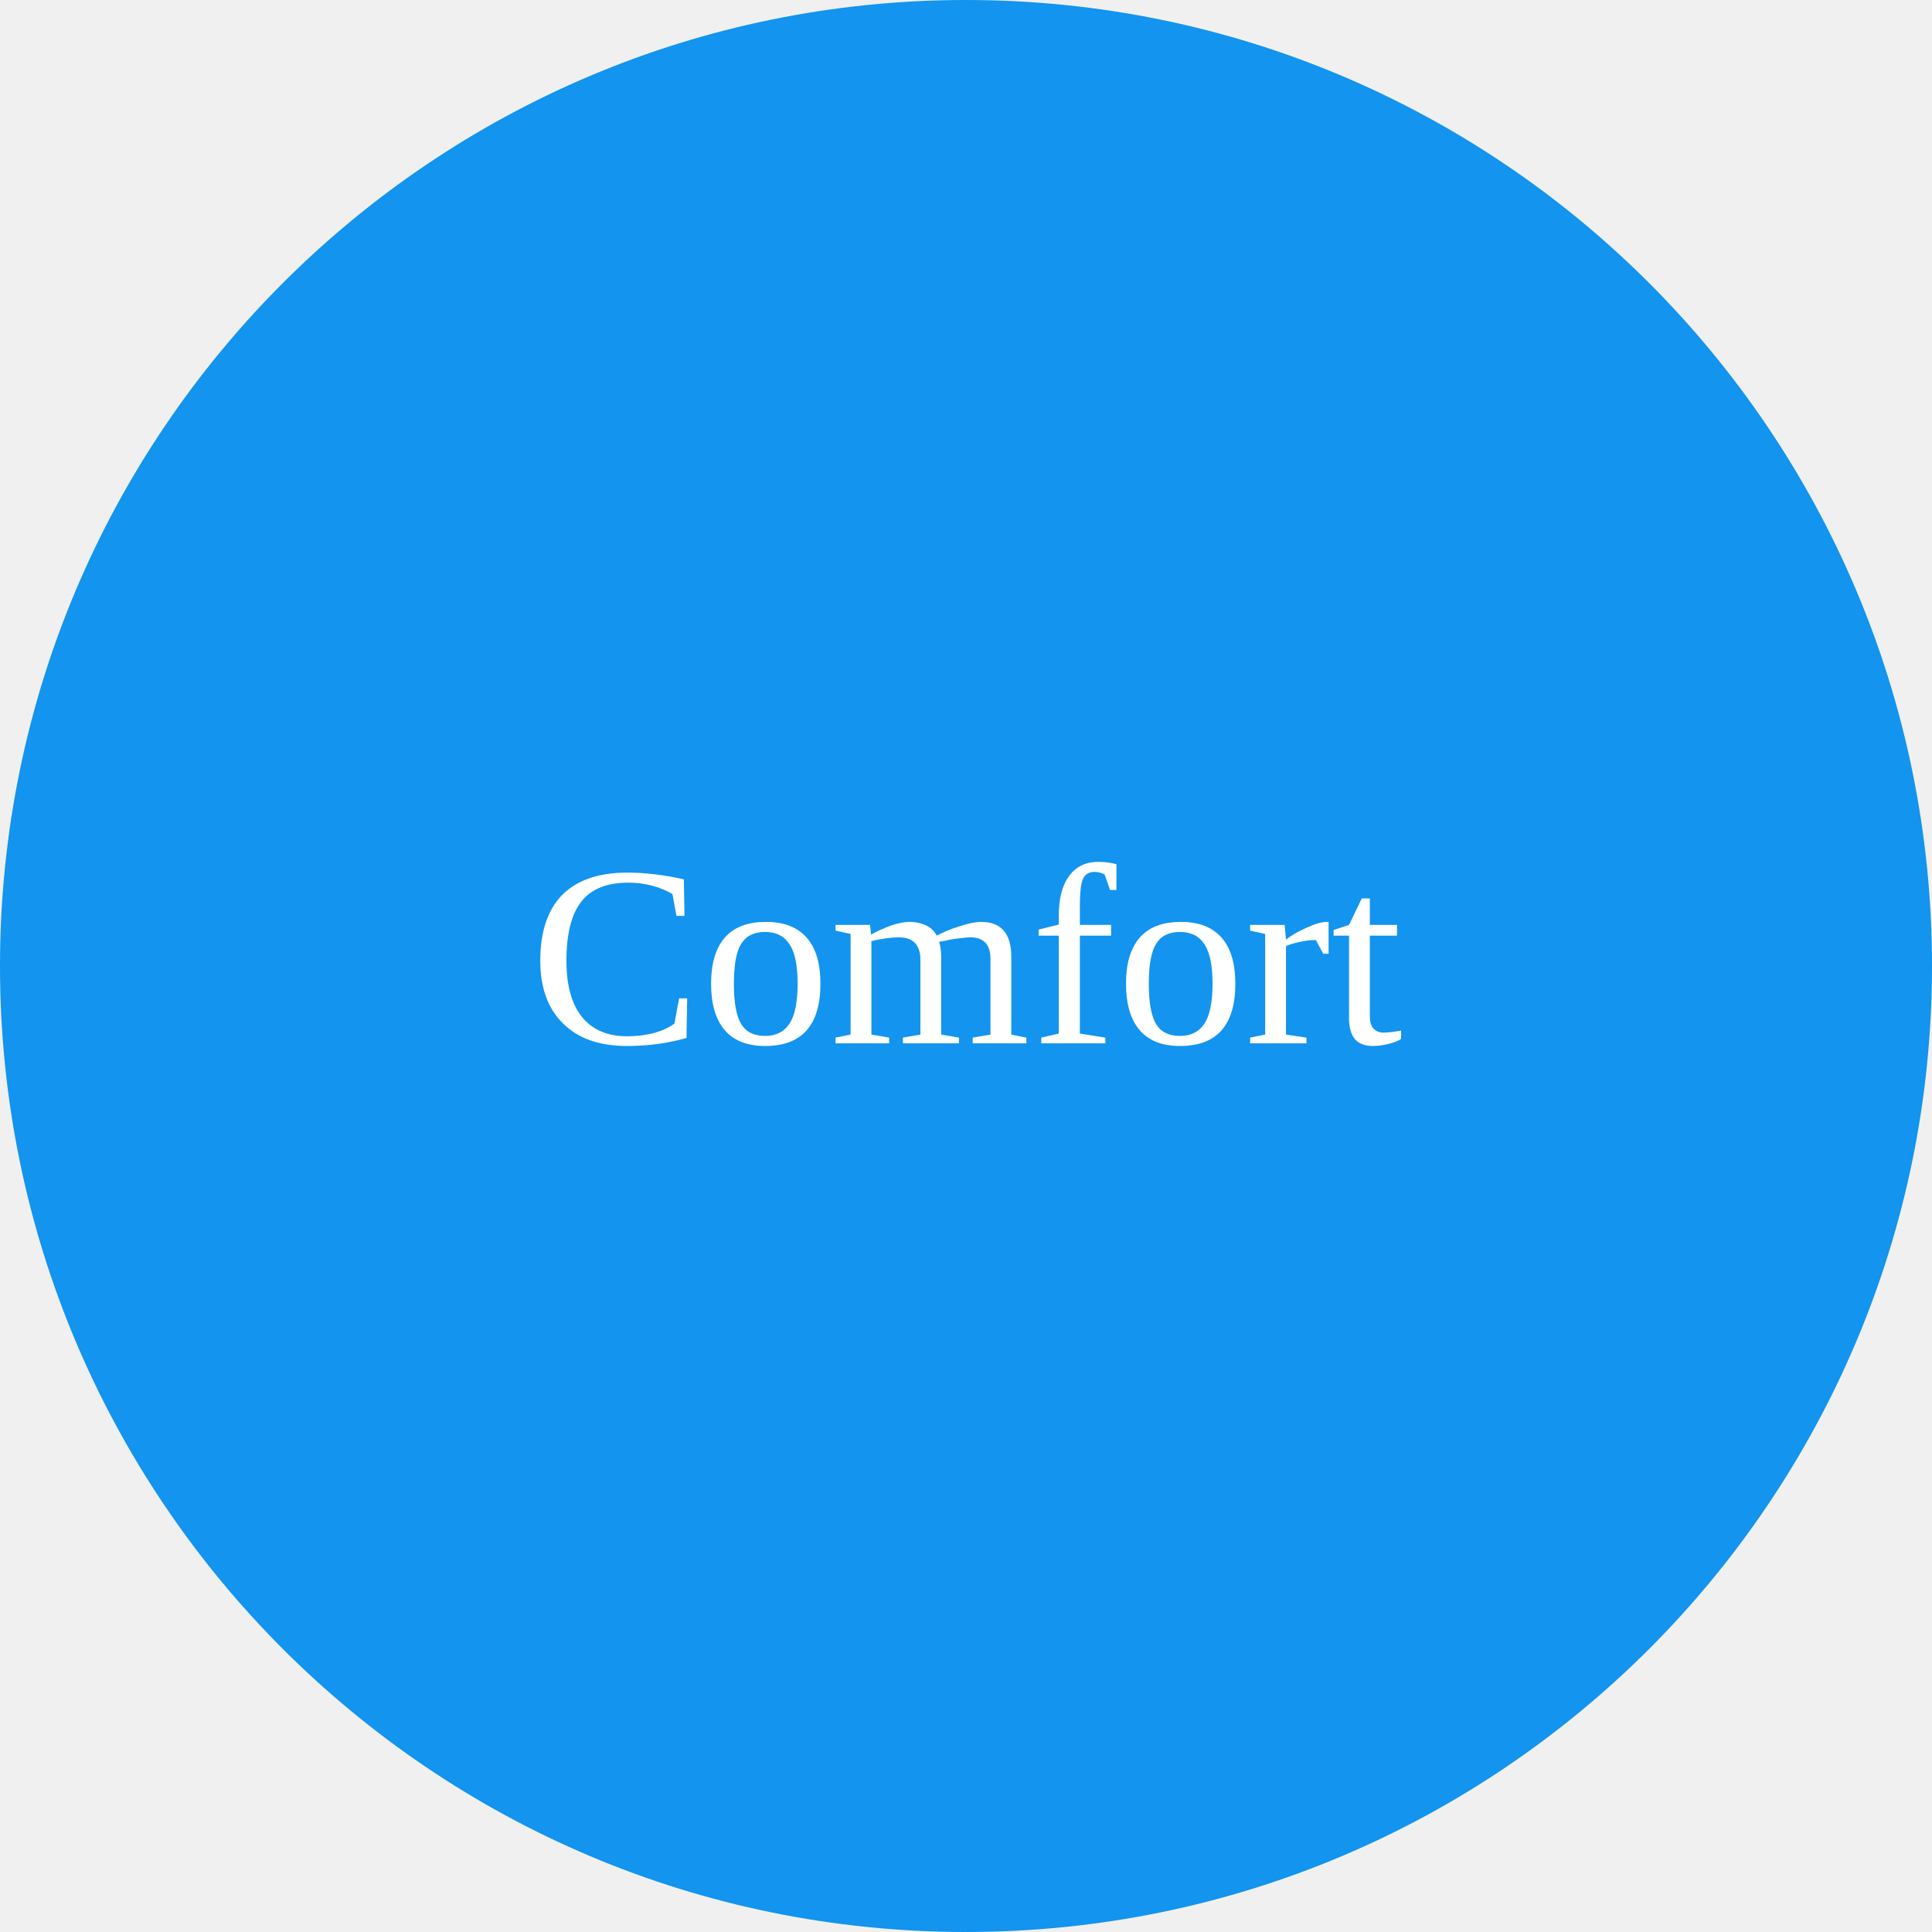
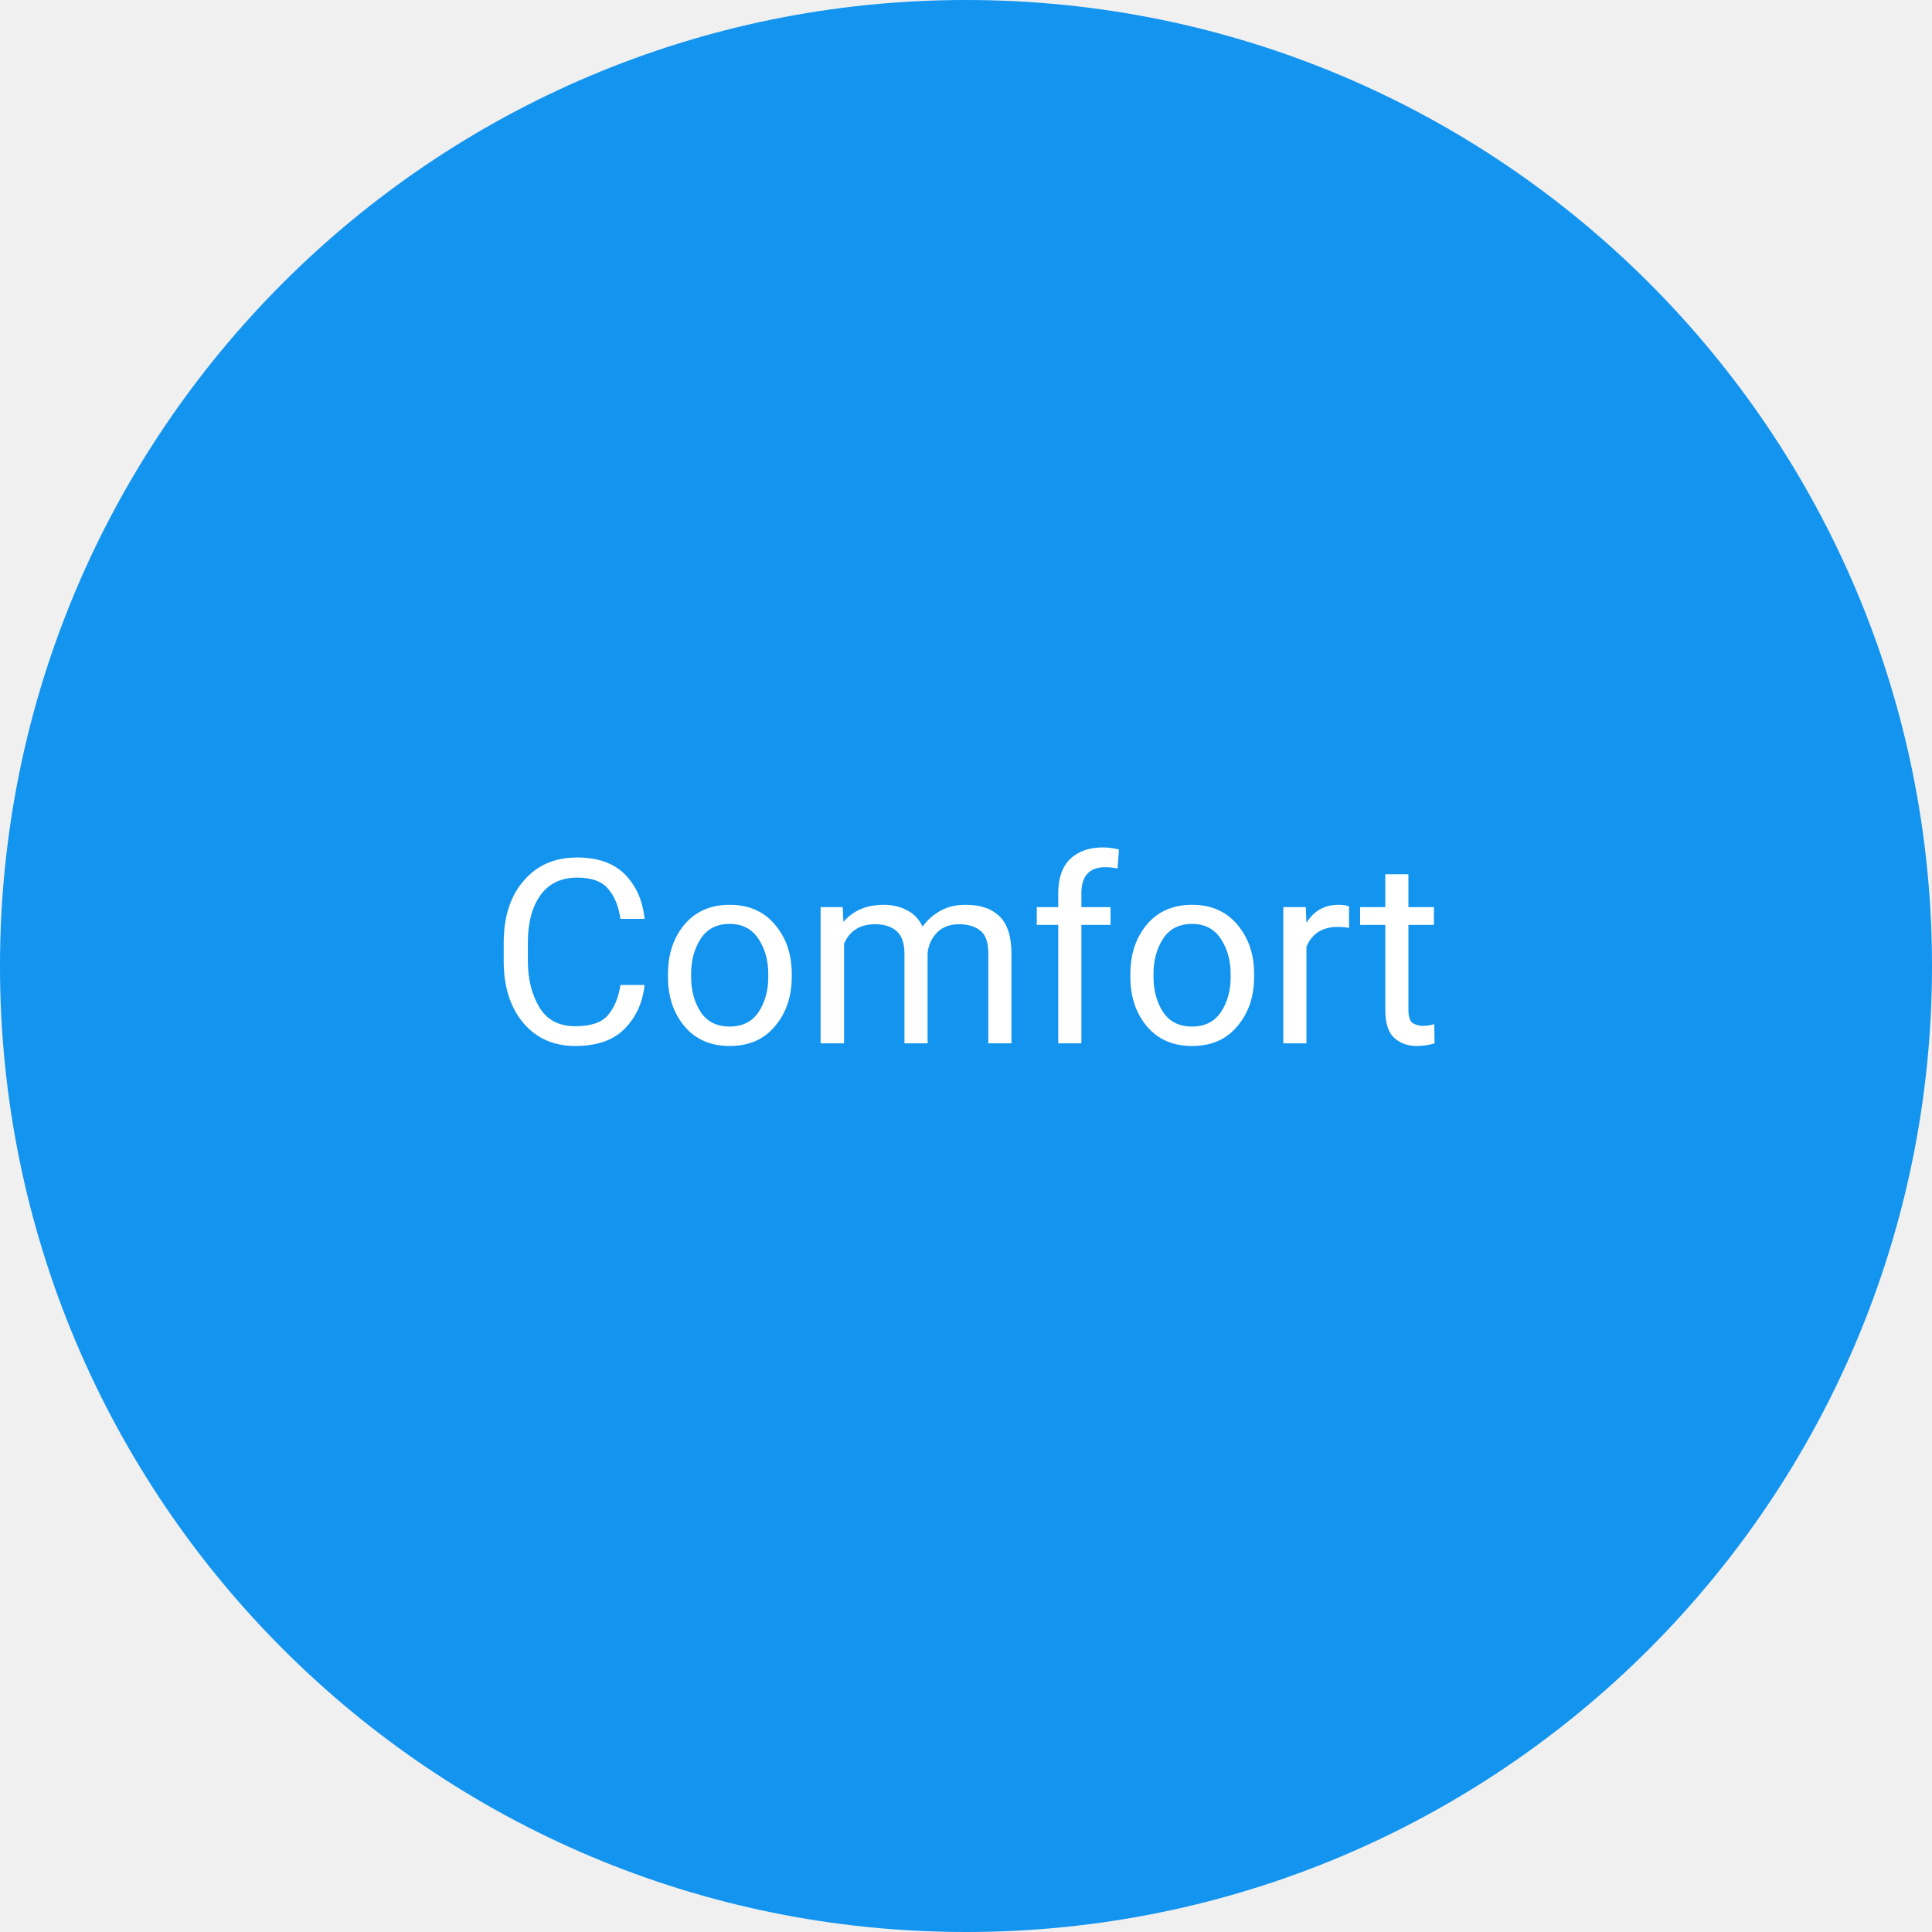
<svg xmlns="http://www.w3.org/2000/svg" width="90px" height="90px" viewBox="0 0 90 90" version="1.1">
  <defs />
  <g id="Page-1" stroke="none" stroke-width="1" fill="none" fill-rule="evenodd">
    <g id="Preferences" transform="translate(-21, -561)" fill="#1294EF">
      <circle id="circle_svg" cx="66" cy="606" r="45" />
    </g>
  </g>
-   <text x="50%" y="50%" text-anchor="middle" dy="0.3em" fill="#FFFFFF">Comfort</text>
+   <text x="50%" y="50%" text-anchor="middle" dy="0.3em" font-family="Roboto" fill="#FFFFFF">Comfort</text>
</svg>
